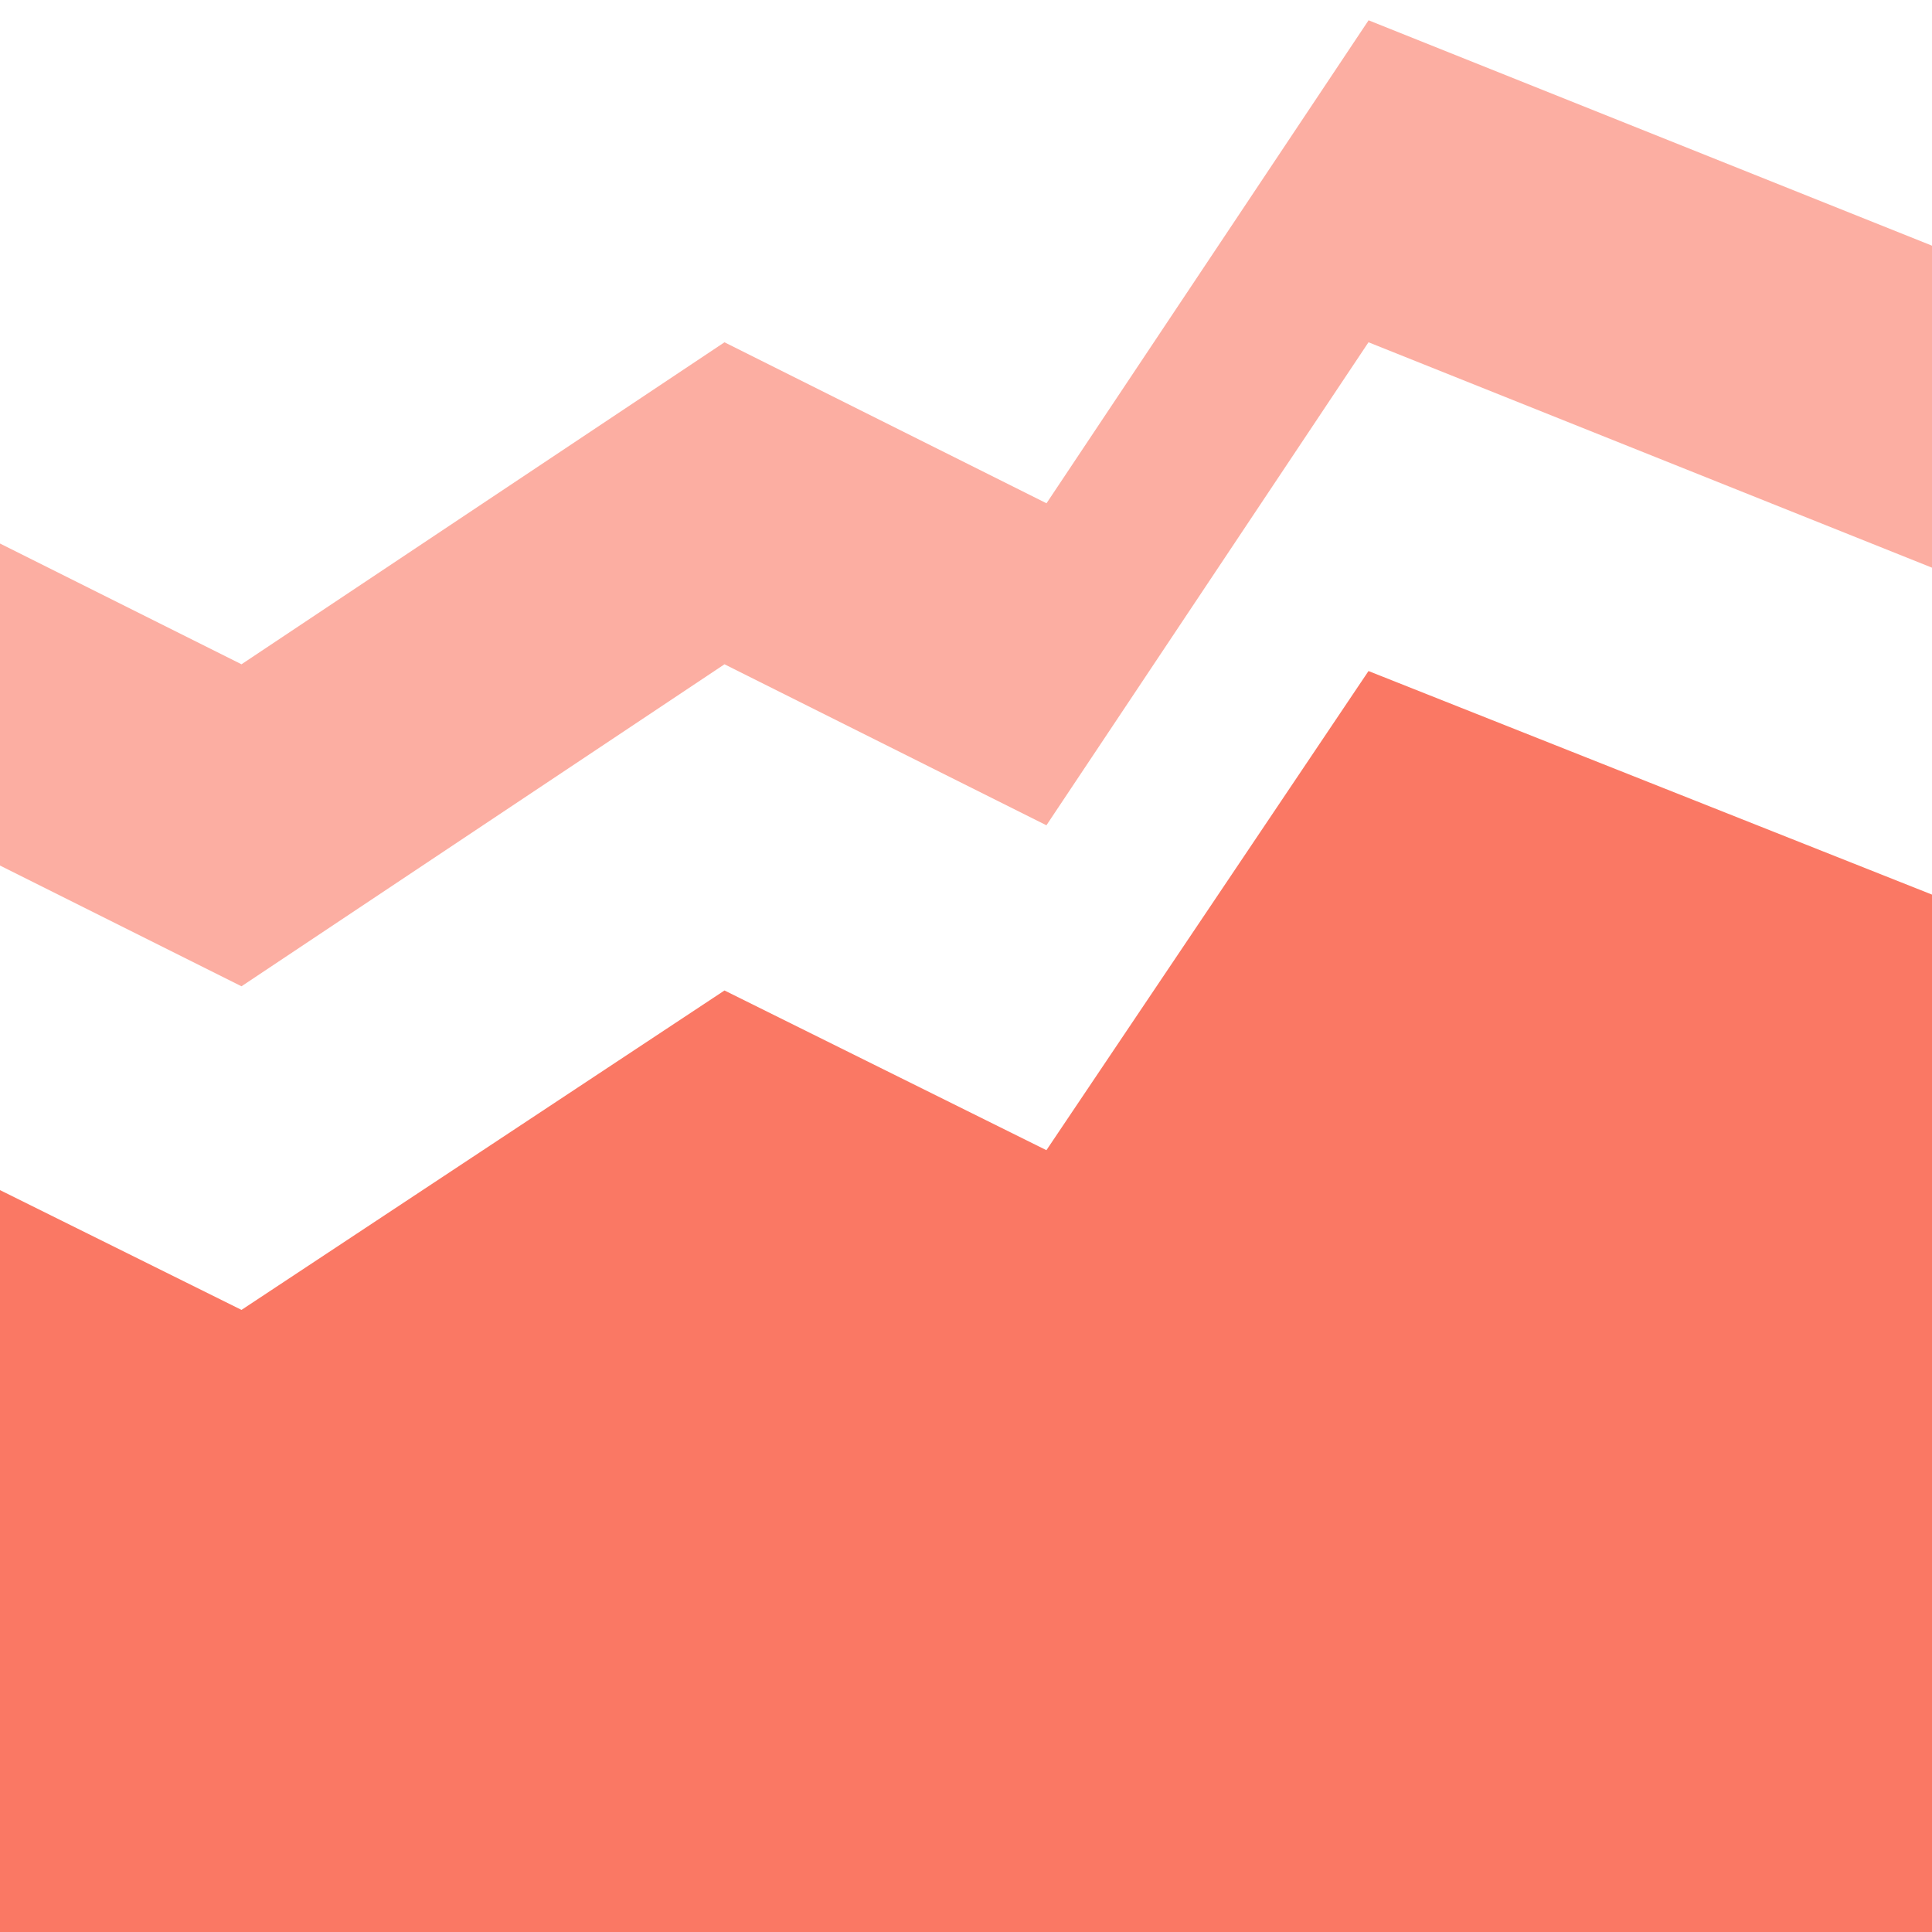
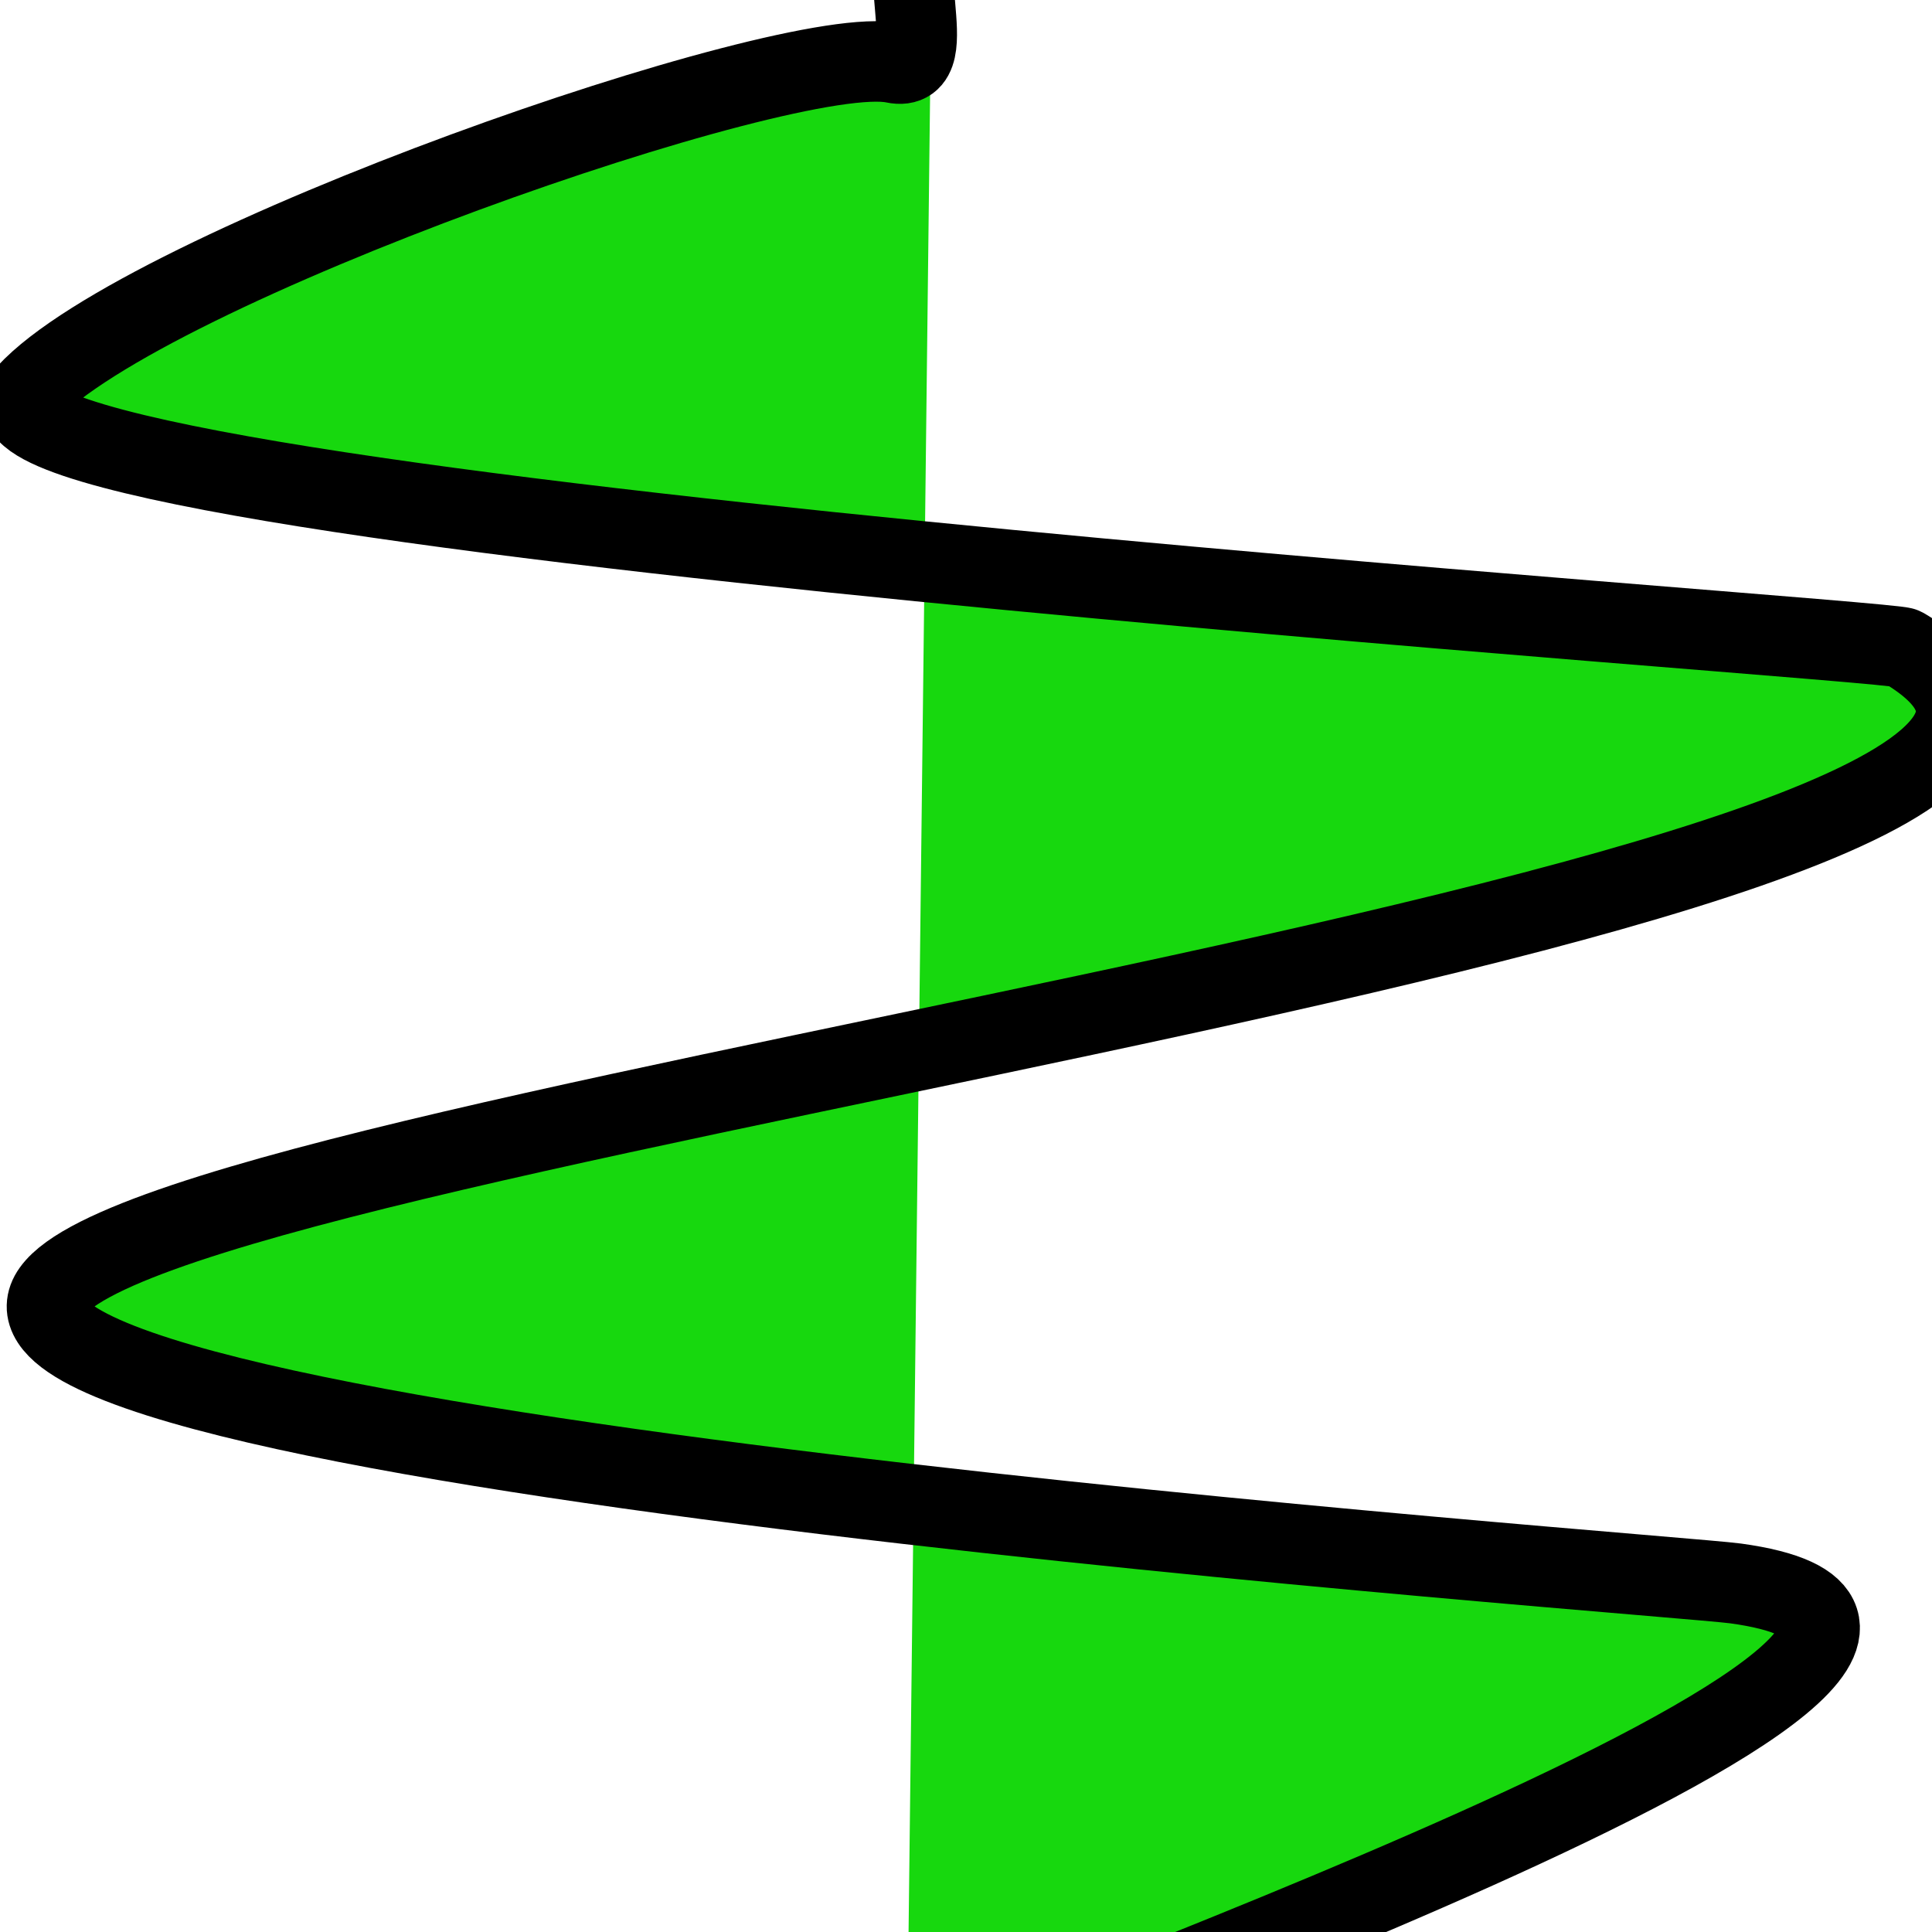
<svg xmlns="http://www.w3.org/2000/svg" id="Layer_1" data-name="Layer 1" viewBox="0 0 24 24">
  <defs>
    <style>.cls-1,.cls-2{fill:#fa7864;}.cls-1{opacity:0.6;isolation:isolate;}</style>
  </defs>
-   <path class="cls-1" d="M24,3.052V7.052L17,4.252l-4.001,6L9,8.252,3,12.252l-3-1.5V6.752l3,1.5L9,4.252,13,6.252l4.001-6Z" />
-   <path class="cls-2" d="M17,8.336l-4.001,5.952L9,12.304,3,16.272,0,14.784V24H24V11.113Z" />
+   <path style="stroke: rgb(0, 0, 0); fill: rgb(23, 216, 14);" d="M 11.579 -0.955 C 10.994 -0.662 11.757 0.919 11.106 0.782 C 9.797 0.507 1.776 3.314 0.335 4.888 C -0.999 6.345 23.452 7.933 23.645 8.047 C 28.767 11.066 2.209 13.863 0.652 16.038 C -0.782 18.041 20.706 19.553 21.56 19.67 C 26.689 20.375 11.264 25.674 11.264 25.923" />
</svg>
